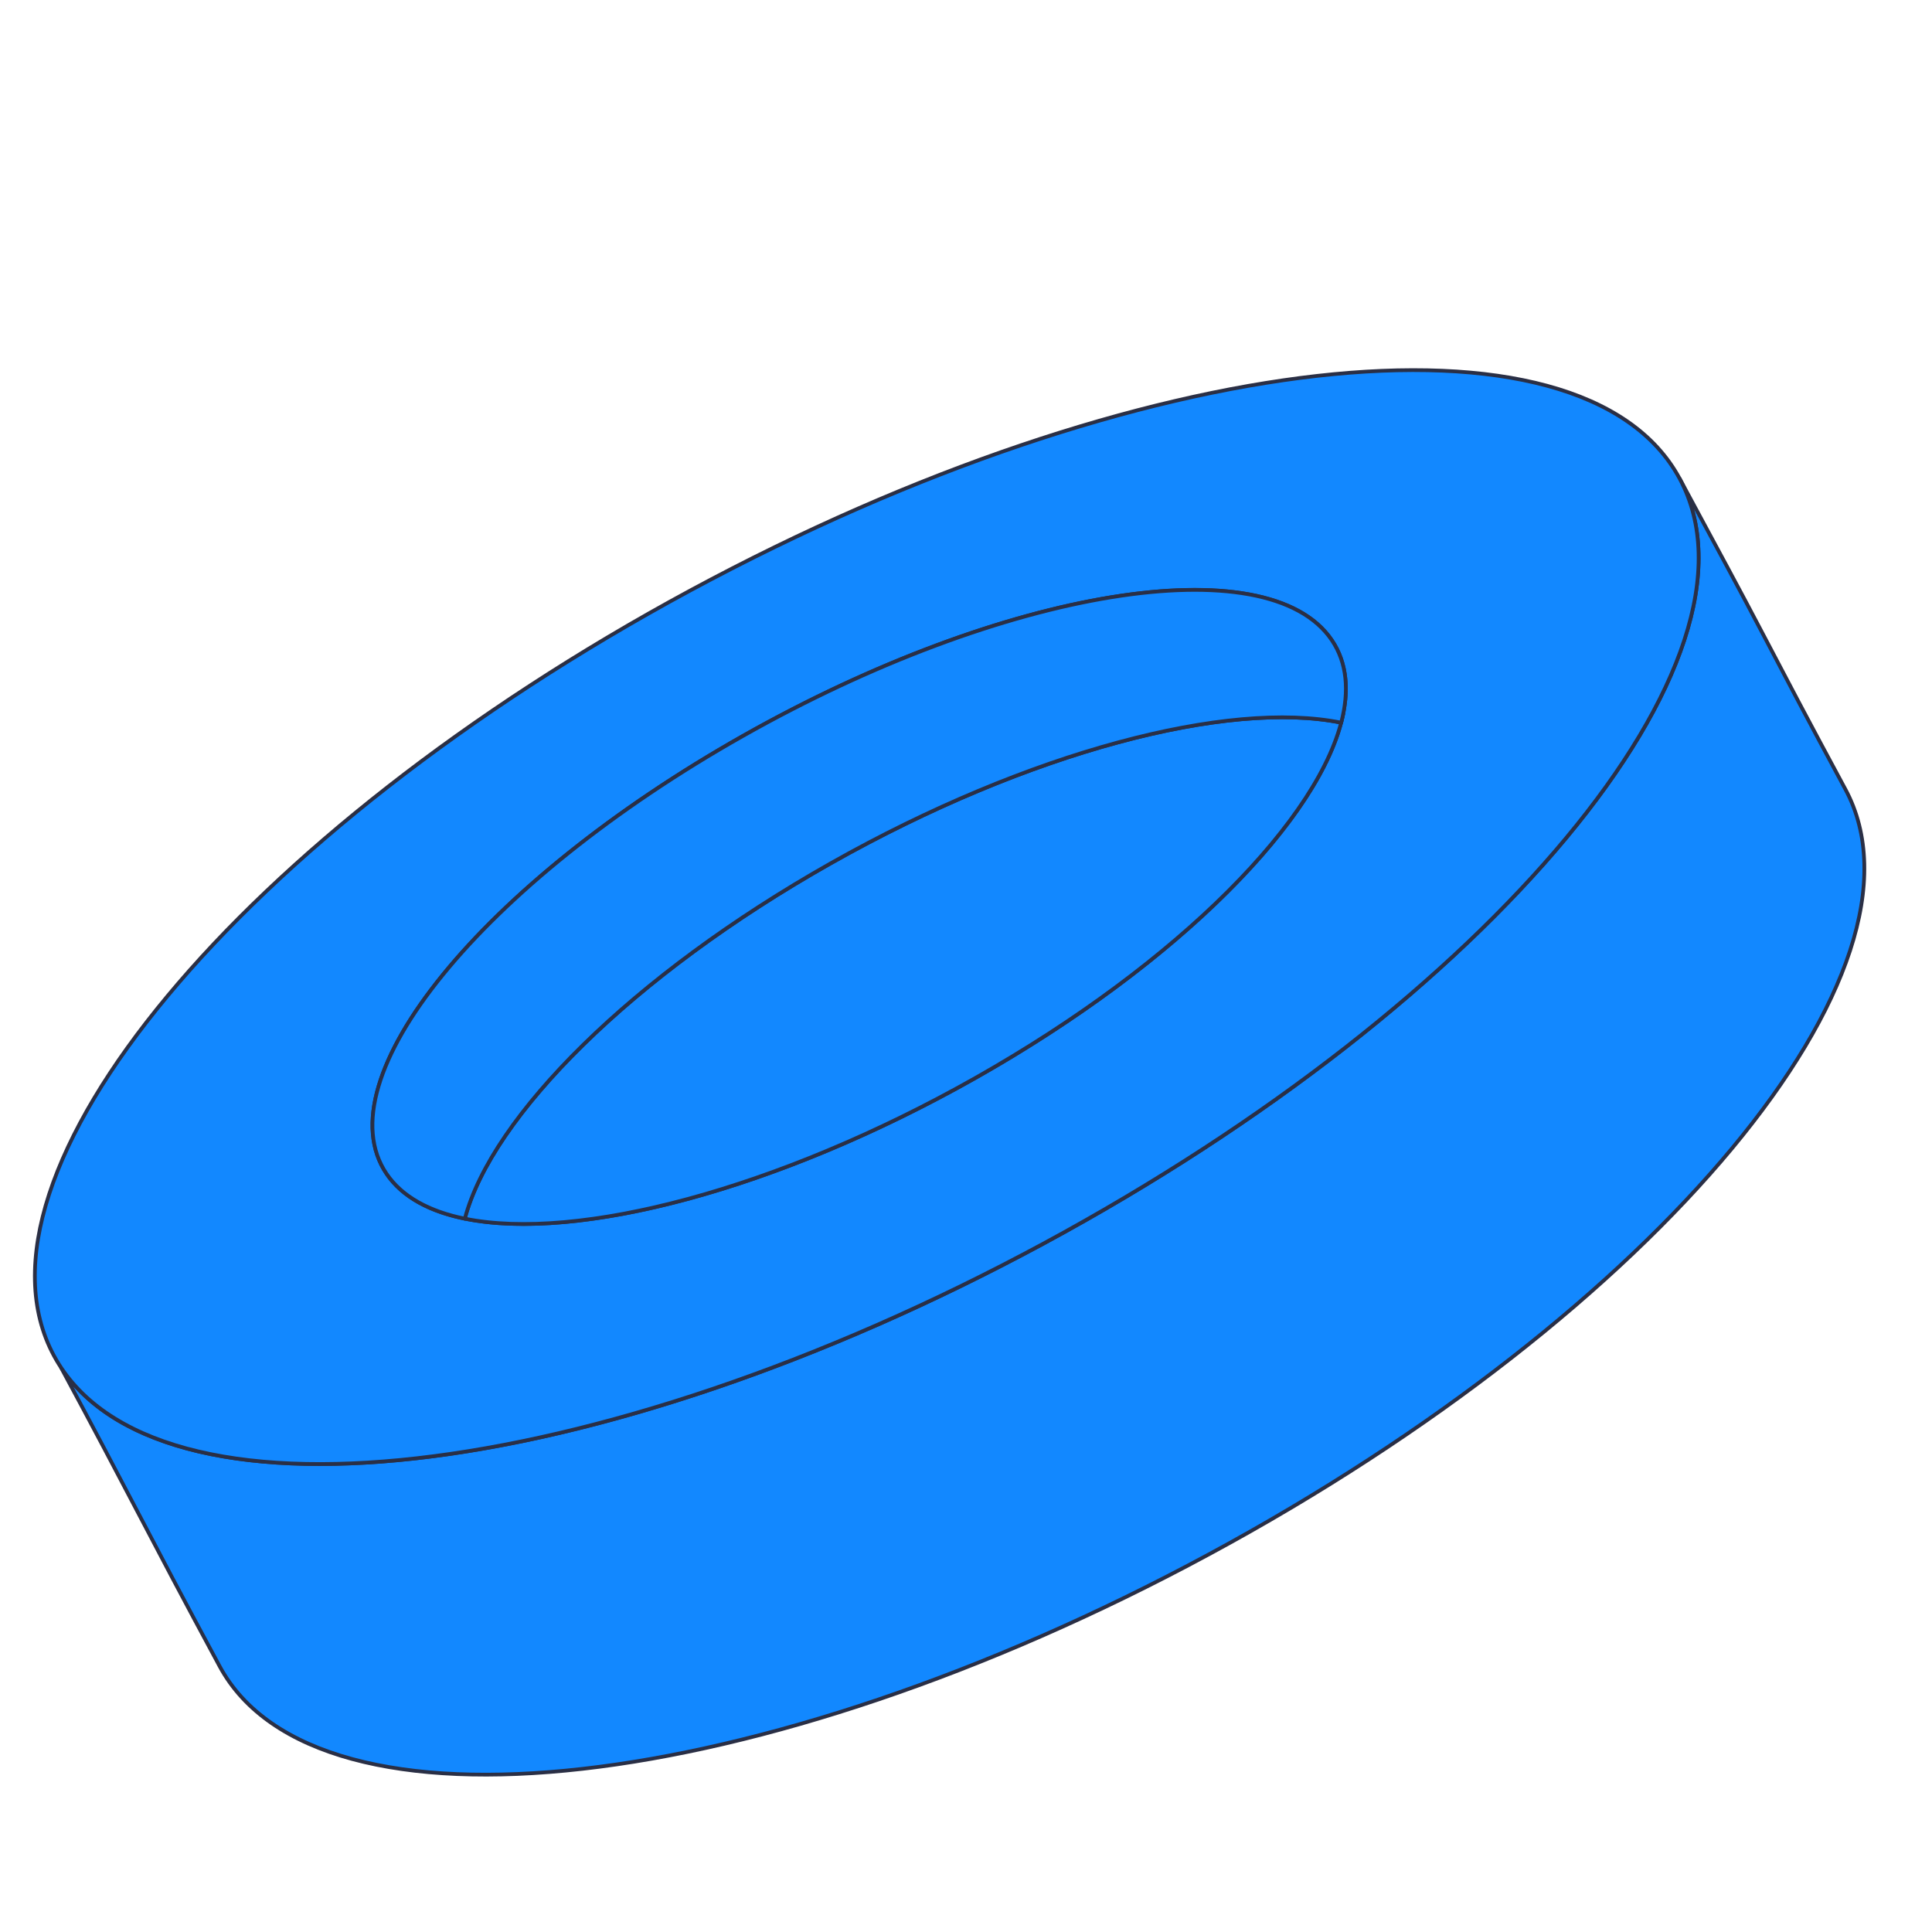
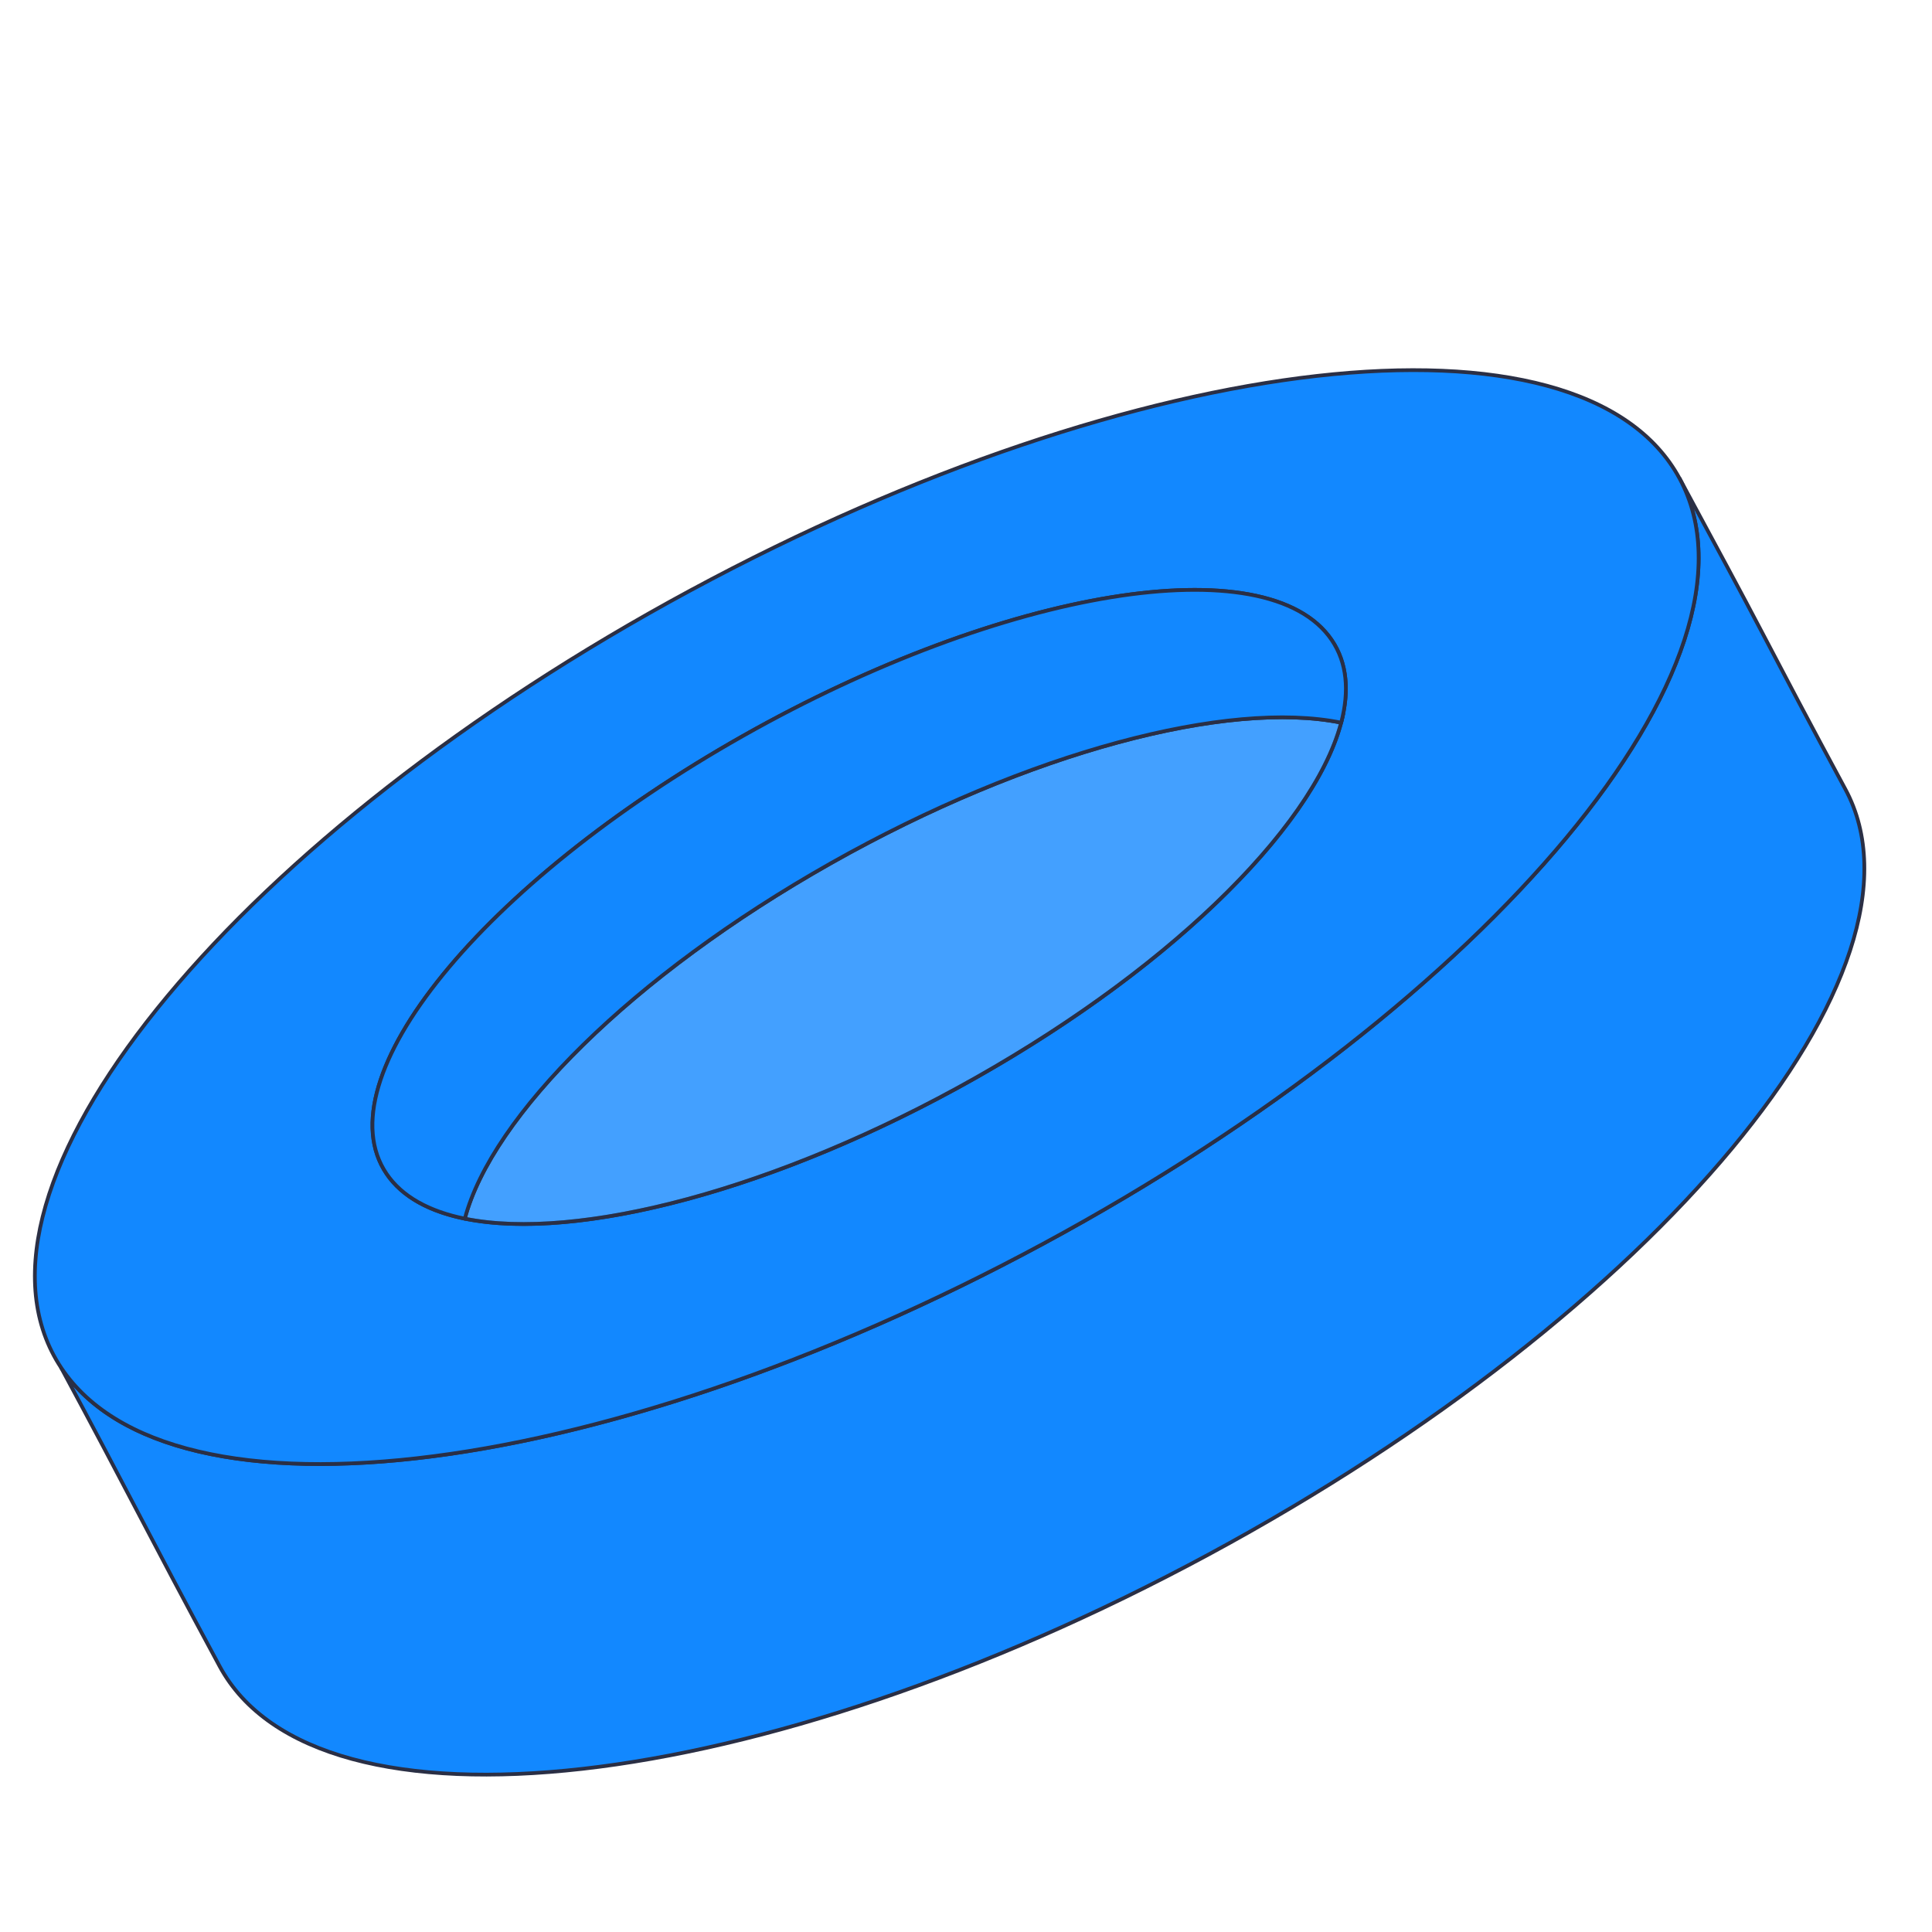
<svg xmlns="http://www.w3.org/2000/svg" width="345" height="345" viewBox="0 0 345 345" fill="none">
-   <path d="M299.923 85.445C306.672 97.951 310.793 105.563 314.784 113.174C318.775 120.786 322.767 128.398 329.515 140.904C346.903 173.125 296.015 234.312 215.853 277.57C135.691 320.829 56.612 329.778 39.225 297.558C32.478 285.057 28.488 277.446 24.498 269.836H24.498C20.737 262.664 16.977 255.492 10.909 244.226C30.605 273.895 107.915 264.389 186.26 222.111C266.422 178.852 317.31 117.665 299.923 85.445Z" fill="#1288FF" stroke="#2A2F45" stroke-width="0.667" stroke-linejoin="round" />
-   <path fill-rule="evenodd" clip-rule="evenodd" d="M186.26 222.104C266.422 178.845 317.31 117.658 299.923 85.438C282.535 53.219 203.457 62.167 123.295 105.426C43.134 148.685 -7.755 209.872 9.632 242.091C27.019 274.311 106.098 265.363 186.26 222.104ZM174.142 192.511C220.748 166.19 249.253 131.172 237.81 114.295C226.366 97.418 179.308 105.074 132.702 131.396C86.096 157.716 57.592 192.734 69.035 209.612C80.478 226.488 127.537 218.833 174.142 192.511Z" fill="#1288FF" stroke="#2A2F45" stroke-width="0.667" stroke-linejoin="round" />
-   <path d="M239.85 127.516C239.746 128.019 239.627 128.53 239.491 129.045C219.368 124.948 183.729 134.173 148.351 154.153C112.824 174.216 87.816 199.334 83.002 217.618C103.125 221.714 138.764 212.49 174.142 192.51C210.671 171.88 236.079 145.909 239.85 127.516Z" fill="#1288FF" stroke="#2A2F45" stroke-width="0.667" stroke-linejoin="round" />
-   <path d="M239.492 129.049C240.993 123.347 240.53 118.31 237.81 114.298C226.366 97.421 179.308 105.078 132.702 131.399C86.096 157.719 57.592 192.737 69.035 209.615C71.792 213.68 76.615 216.323 83.002 217.622C87.816 199.338 112.824 174.221 148.351 154.157C183.729 134.177 219.368 124.953 239.492 129.049Z" fill="#1288FF" stroke="#2A2F45" stroke-width="0.667" stroke-linejoin="round" />
+   <path d="M299.924 85.441C306.672 97.947 310.793 105.559 314.784 113.17C318.775 120.782 322.767 128.394 329.515 140.9C346.903 173.121 296.015 234.308 215.853 277.566C135.691 320.825 56.612 329.774 39.225 297.554C32.479 285.053 28.488 277.442 24.498 269.833H24.498C20.737 262.66 16.977 255.489 10.909 244.222C30.605 273.891 107.916 264.385 186.26 222.108C266.422 178.848 317.31 117.661 299.924 85.441Z" fill="#1288FF" stroke="#2A2F45" stroke-width="0.667" stroke-linejoin="round" />
+   <path fill-rule="evenodd" clip-rule="evenodd" d="M186.26 222.106C266.422 178.847 317.31 117.66 299.923 85.44C282.535 53.221 203.457 62.17 123.295 105.428C43.134 148.687 -7.755 209.874 9.632 242.093C27.019 274.313 106.098 265.365 186.26 222.106ZM174.142 192.513C220.748 166.192 249.253 131.174 237.81 114.297C226.366 97.421 179.308 105.077 132.702 131.398C86.096 157.718 57.592 192.737 69.035 209.614C80.479 226.49 127.537 218.835 174.142 192.513Z" fill="#1288FF" stroke="#2A2F45" stroke-width="0.667" stroke-linejoin="round" />
+   <path d="M239.85 127.518C239.746 128.021 239.627 128.532 239.491 129.047C219.368 124.95 183.729 134.175 148.351 154.155C112.824 174.218 87.816 199.336 83.002 217.62C103.125 221.716 138.764 212.492 174.142 192.512C210.671 171.882 236.079 145.911 239.85 127.518Z" fill="#1288FF" fill-opacity="0.79" stroke="#2A2F45" stroke-width="0.667" stroke-linejoin="round" />
+   <path d="M239.492 129.047C240.993 123.345 240.531 118.308 237.81 114.296C226.366 97.42 179.308 105.076 132.702 131.397C86.096 157.717 57.592 192.735 69.035 209.613C71.792 213.678 76.615 216.321 83.002 217.62C87.816 199.336 112.824 174.219 148.351 154.155C183.729 134.175 219.368 124.951 239.492 129.047Z" fill="#1288FF" stroke="#2A2F45" stroke-width="0.667" stroke-linejoin="round" />
</svg>
